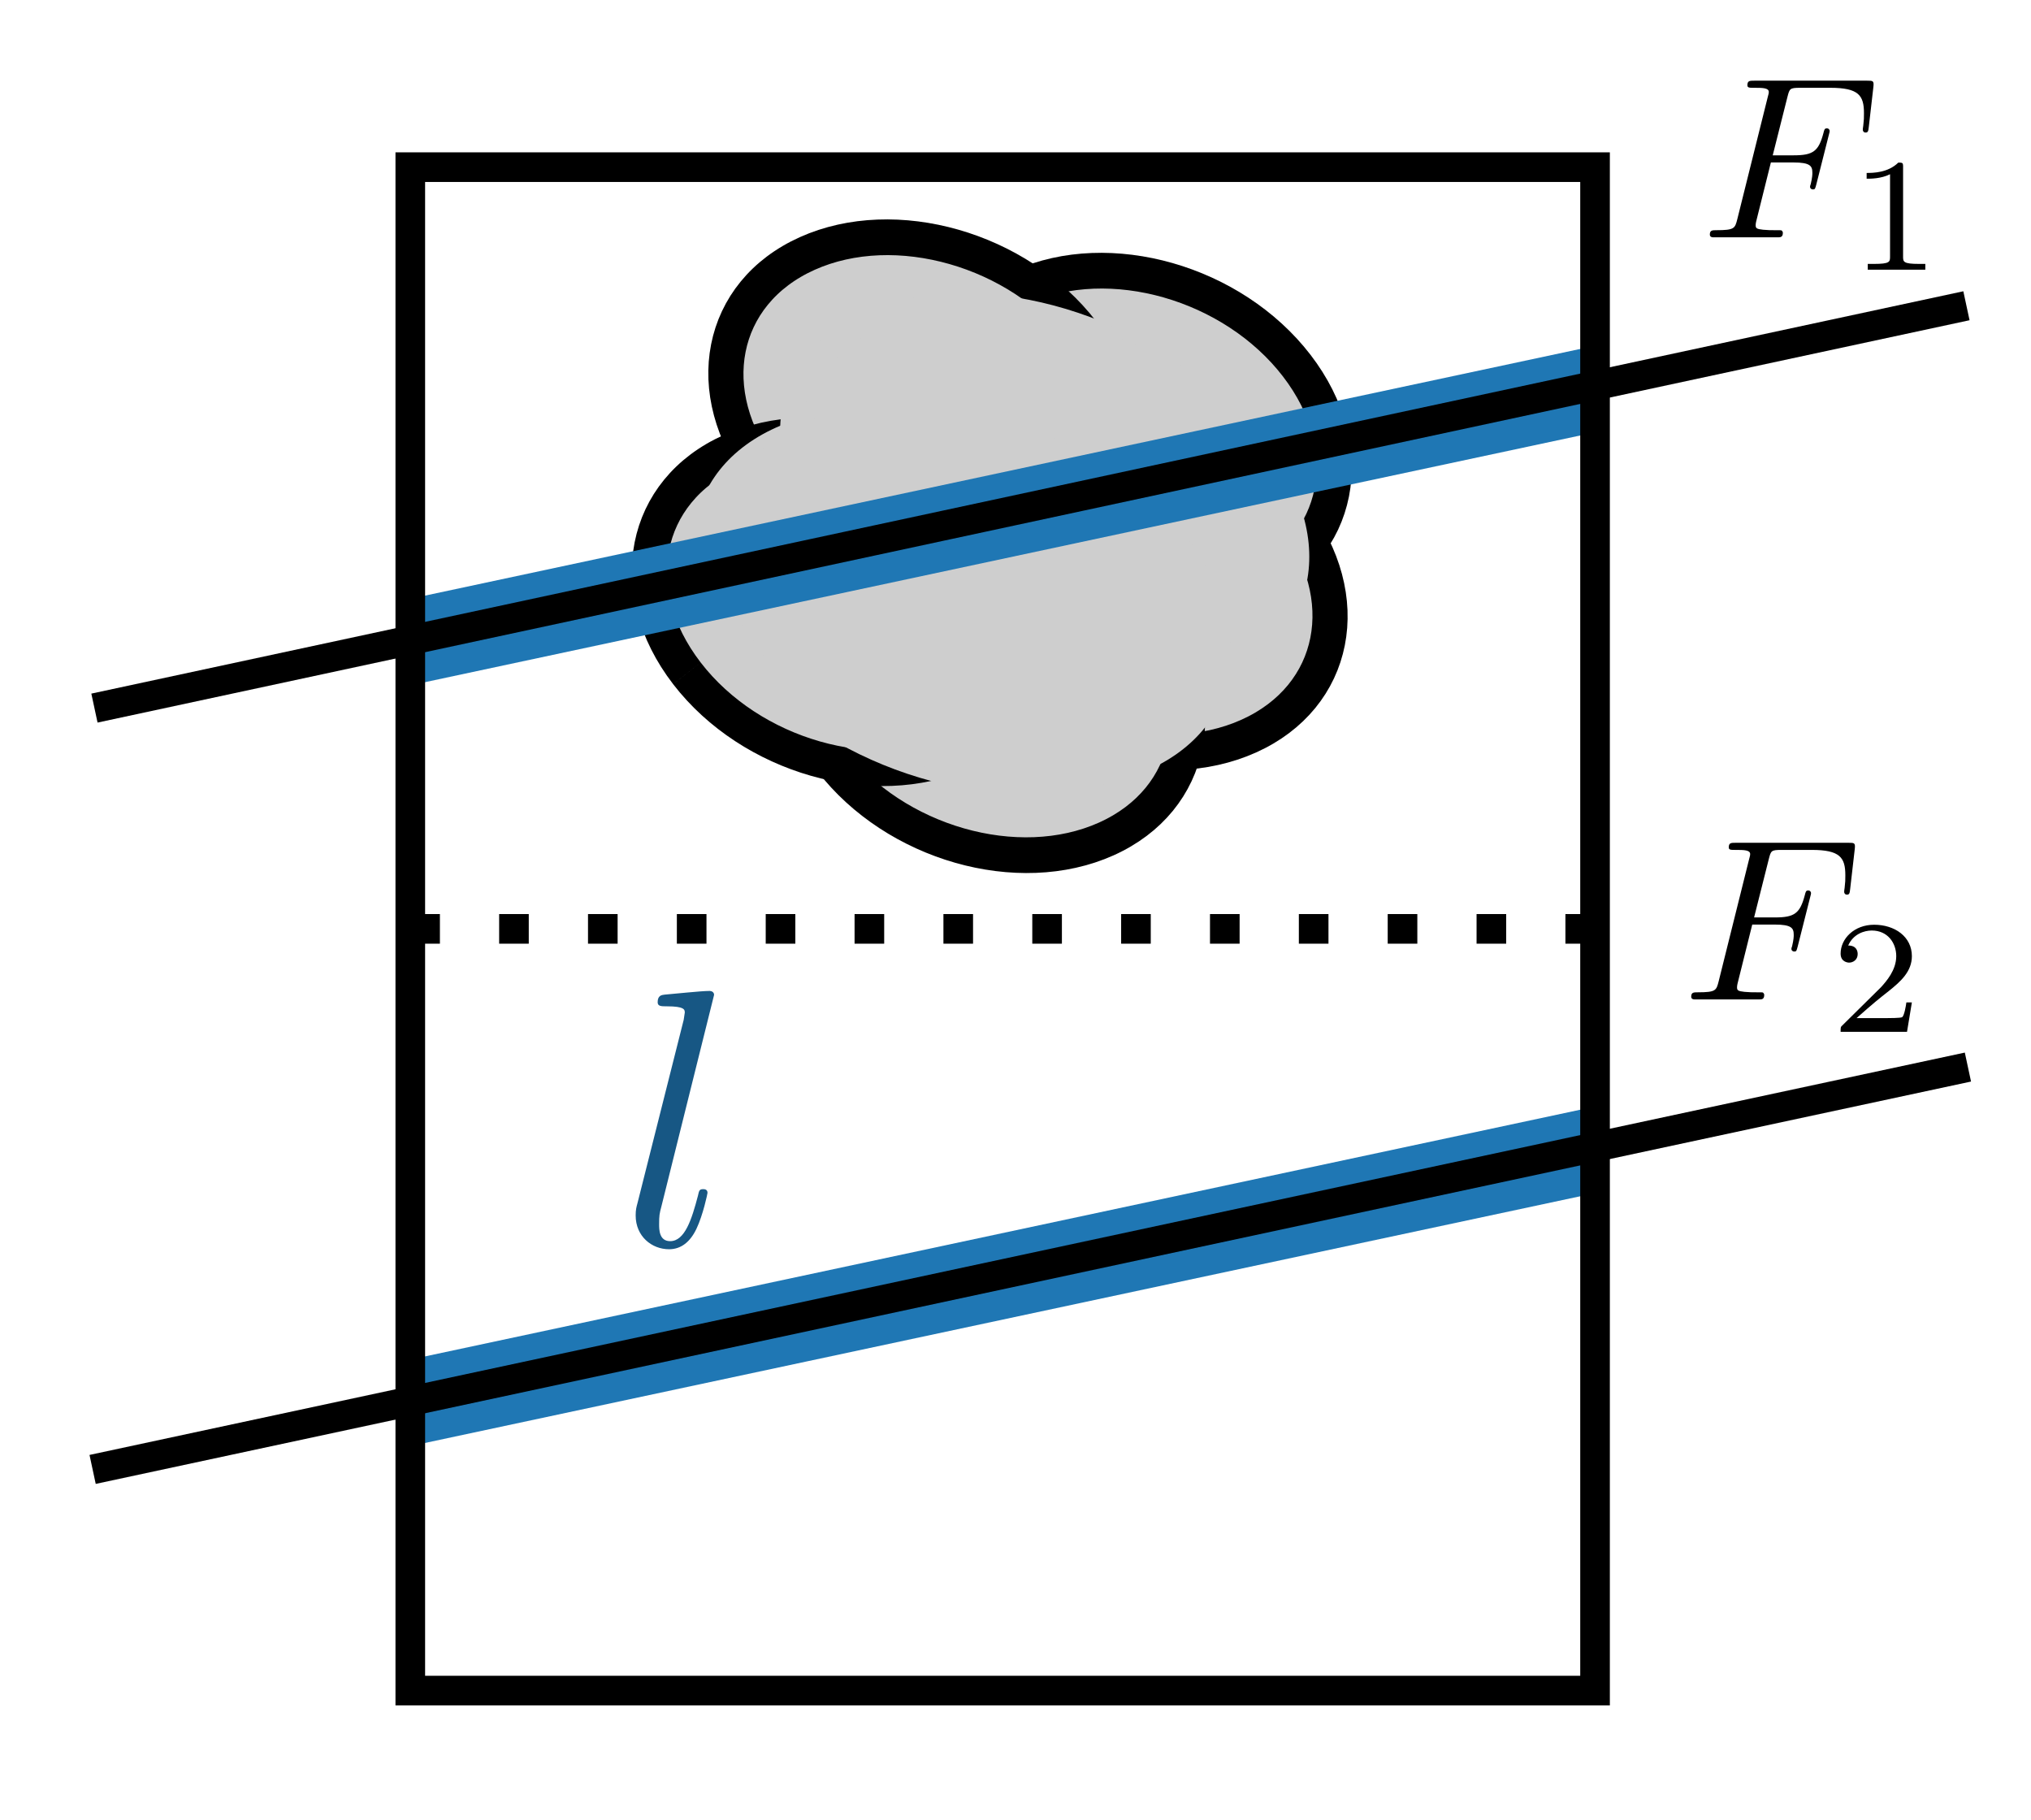
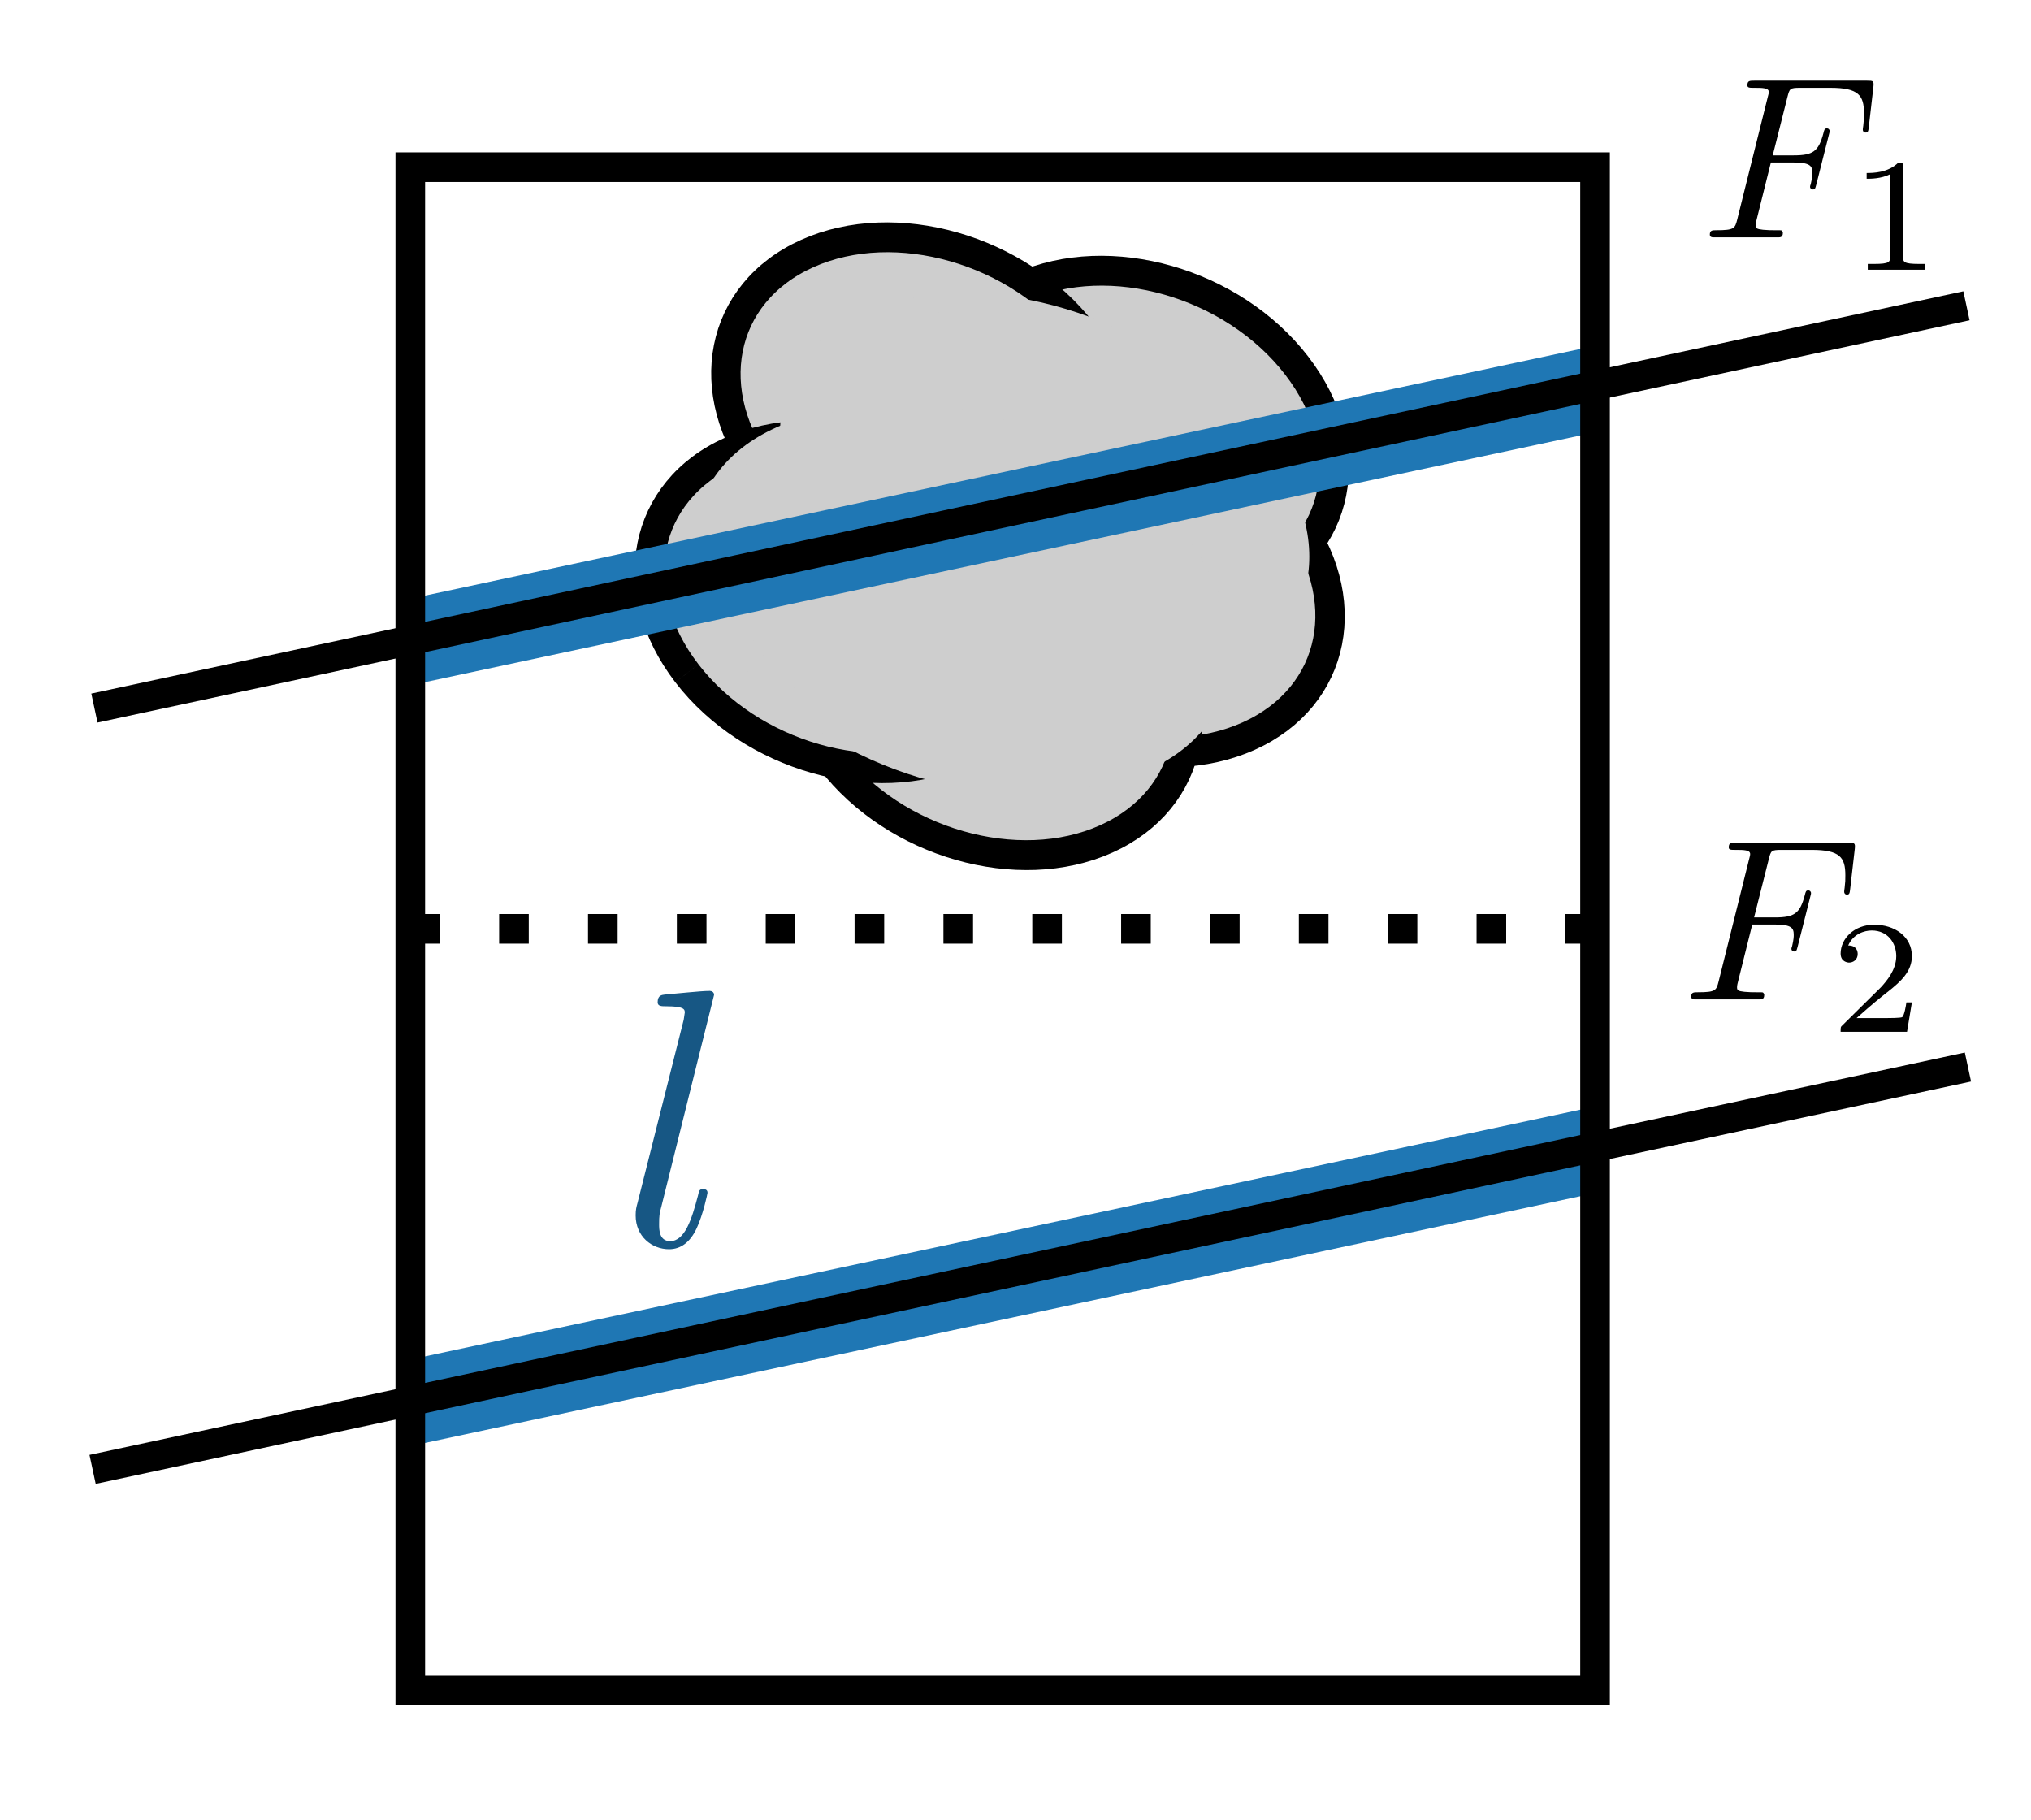
<svg xmlns="http://www.w3.org/2000/svg" width="480" height="430" viewBox="0 0 480 430" id="svg2" version="1.1">
  <defs id="defs4" />
  <g transform="translate(0,-622.3622)" id="layer1">
-     <g id="g4444" transform="translate(-53.03301,-34.25048)">
-       <g id="g1357-4-6" transform="matrix(2.791167,0,0,2.791167,-2970.578,-1665.968)">
-         <g id="g1345-8-9">
-           <path d="m -1398.662,-403.806 a 17.22,13.425 0 0 1 2.898,18.851 17.22,13.425 0 0 1 -24.179,2.259 17.22,13.425 0 0 1 -2.899,-18.851 17.22,13.425 0 0 1 24.179,-2.26" id="path4546-8-7-0-2" style="fill:#cecece;fill-opacity:1;stroke:#000000;stroke-width:3;stroke-miterlimit:4;stroke-dasharray:none;stroke-dashoffset:0;stroke-opacity:1" transform="matrix(-0.9316889,-0.3632572,0.340281,-0.9403238,0,0)" />
-           <path d="m -1390.283,-416.302 a 17.22,13.425 0 0 1 2.898,18.851 17.22,13.425 0 0 1 -24.179,2.26 17.22,13.425 0 0 1 -2.899,-18.851 17.22,13.425 0 0 1 24.179,-2.26" id="path4546-1-7-5-9-7" style="fill:#cecece;fill-opacity:1;stroke:#000000;stroke-width:3;stroke-miterlimit:4;stroke-dasharray:none;stroke-dashoffset:0;stroke-opacity:1" transform="matrix(-0.9316889,-0.3632572,0.340281,-0.9403238,0,0)" />
-           <path d="m -1394.704,-391.939 a 17.22,13.425 0 0 1 2.898,18.851 17.22,13.425 0 0 1 -24.179,2.259 17.22,13.425 0 0 1 -2.899,-18.851 17.22,13.425 0 0 1 24.179,-2.26" id="path4546-2-9-3-3-1" style="fill:#cecece;fill-opacity:1;stroke:#000000;stroke-width:3;stroke-miterlimit:4;stroke-dasharray:none;stroke-dashoffset:0;stroke-opacity:1" transform="matrix(-0.9316889,-0.3632572,0.340281,-0.9403238,0,0)" />
-           <path d="m -1376.676,-395.895 a 17.22,13.425 0 0 1 2.898,18.851 17.22,13.425 0 0 1 -24.179,2.259 17.22,13.425 0 0 1 -2.899,-18.851 17.22,13.425 0 0 1 24.179,-2.26" id="path4546-7-2-5-7-9" style="fill:#cecece;fill-opacity:1;stroke:#000000;stroke-width:3;stroke-miterlimit:4;stroke-dasharray:none;stroke-dashoffset:0;stroke-opacity:1" transform="matrix(-0.9316889,-0.3632572,0.340281,-0.9403238,0,0)" />
-           <path d="m -1376.292,-413.875 a 17.22,13.425 0 0 1 2.898,18.851 17.22,13.425 0 0 1 -24.179,2.259 17.22,13.425 0 0 1 -2.899,-18.851 17.22,13.425 0 0 1 24.179,-2.26" id="path4546-0-0-6-3-7" style="fill:#cecece;fill-opacity:1;stroke:#000000;stroke-width:3;stroke-miterlimit:4;stroke-dasharray:none;stroke-dashoffset:0;stroke-opacity:1" transform="matrix(-0.9316889,-0.3632572,0.340281,-0.9403238,0,0)" />
-           <path d="m -1384.728,-400.143 a 22.601,14.999 0 0 1 3.803,21.06 22.601,14.999 0 0 1 -31.735,2.524 22.601,14.999 0 0 1 -3.804,-21.06 22.601,14.999 0 0 1 31.735,-2.525" id="path4546-0-9-6-7-1-9-9" style="fill:#cecece;fill-opacity:1;stroke:none;stroke-width:2.5;stroke-miterlimit:4;stroke-dasharray:none;stroke-dashoffset:0;stroke-opacity:1" transform="matrix(-0.9316889,-0.3632572,0.340281,-0.9403238,0,0)" />
-           <path d="m -1381.147,-411.852 a 22.601,14.999 0 0 1 3.803,21.06 22.601,14.999 0 0 1 -31.735,2.524 22.601,14.999 0 0 1 -3.804,-21.06 22.601,14.999 0 0 1 31.735,-2.525" id="path4546-0-9-0-5-2-76-6" style="fill:#cecece;fill-opacity:1;stroke:none;stroke-width:2.5;stroke-miterlimit:4;stroke-dasharray:none;stroke-dashoffset:0;stroke-opacity:1" transform="matrix(-0.9316889,-0.3632572,0.340281,-0.9403238,0,0)" />
-         </g>
-         <path transform="matrix(-0.9316889,-0.3632572,0.340281,-0.9403238,0,0)" style="fill:#cecece;fill-opacity:1;stroke:none;stroke-width:2.5;stroke-miterlimit:4;stroke-dasharray:none;stroke-dashoffset:0;stroke-opacity:1" id="path4546-0-9-2-2-7-7" d="m -1386.573,-400.863 a 22.601,14.999 0 0 1 3.803,21.06 22.601,14.999 0 0 1 -31.735,2.524 22.601,14.999 0 0 1 -3.804,-21.06 22.601,14.999 0 0 1 31.735,-2.525" />
-         <path transform="matrix(-0.9316889,-0.3632572,0.340281,-0.9403238,0,0)" style="fill:#cecece;fill-opacity:1;stroke:none;stroke-width:2.5;stroke-miterlimit:4;stroke-dasharray:none;stroke-dashoffset:0;stroke-opacity:1" id="path4546-0-9-3-3-9-8-1" d="m -1383.076,-410.752 a 22.601,14.999 0 0 1 3.803,21.06 22.601,14.999 0 0 1 -31.735,2.524 22.601,14.999 0 0 1 -3.804,-21.06 22.601,14.999 0 0 1 31.735,-2.525" />
+     <g id="g1345-8-9" style="stroke-width:2.508;stroke-miterlimit:4;stroke-dasharray:none" transform="matrix(2.791167,0,0,2.791167,-3023.611,-1700.219)">
+       <path d="m -1398.662,-403.806 a 17.22,13.425 0 0 1 2.898,18.851 17.22,13.425 0 0 1 -24.179,2.259 17.22,13.425 0 0 1 -2.899,-18.851 17.22,13.425 0 0 1 24.179,-2.26" id="path4546-8-7-0-2" style="fill:#cecece;fill-opacity:1;stroke:#000000;stroke-width:2.508;stroke-miterlimit:4;stroke-dasharray:none;stroke-dashoffset:0;stroke-opacity:1" transform="matrix(-0.9316889,-0.3632572,0.340281,-0.9403238,0,0)" />
+       <path d="m -1390.283,-416.302 a 17.22,13.425 0 0 1 2.898,18.851 17.22,13.425 0 0 1 -24.179,2.26 17.22,13.425 0 0 1 -2.899,-18.851 17.22,13.425 0 0 1 24.179,-2.26" id="path4546-1-7-5-9-7" style="fill:#cecece;fill-opacity:1;stroke:#000000;stroke-width:2.508;stroke-miterlimit:4;stroke-dasharray:none;stroke-dashoffset:0;stroke-opacity:1" transform="matrix(-0.9316889,-0.3632572,0.340281,-0.9403238,0,0)" />
+       <path d="m -1394.704,-391.939 a 17.22,13.425 0 0 1 2.898,18.851 17.22,13.425 0 0 1 -24.179,2.259 17.22,13.425 0 0 1 -2.899,-18.851 17.22,13.425 0 0 1 24.179,-2.26" id="path4546-2-9-3-3-1" style="fill:#cecece;fill-opacity:1;stroke:#000000;stroke-width:2.508;stroke-miterlimit:4;stroke-dasharray:none;stroke-dashoffset:0;stroke-opacity:1" transform="matrix(-0.9316889,-0.3632572,0.340281,-0.9403238,0,0)" />
+       <path d="m -1376.676,-395.895 a 17.22,13.425 0 0 1 2.898,18.851 17.22,13.425 0 0 1 -24.179,2.259 17.22,13.425 0 0 1 -2.899,-18.851 17.22,13.425 0 0 1 24.179,-2.26" id="path4546-7-2-5-7-9" style="fill:#cecece;fill-opacity:1;stroke:#000000;stroke-width:2.508;stroke-miterlimit:4;stroke-dasharray:none;stroke-dashoffset:0;stroke-opacity:1" transform="matrix(-0.9316889,-0.3632572,0.340281,-0.9403238,0,0)" />
+       <path d="m -1376.292,-413.875 a 17.22,13.425 0 0 1 2.898,18.851 17.22,13.425 0 0 1 -24.179,2.259 17.22,13.425 0 0 1 -2.899,-18.851 17.22,13.425 0 0 1 24.179,-2.26" id="path4546-0-0-6-3-7" style="fill:#cecece;fill-opacity:1;stroke:#000000;stroke-width:2.508;stroke-miterlimit:4;stroke-dasharray:none;stroke-dashoffset:0;stroke-opacity:1" transform="matrix(-0.9316889,-0.3632572,0.340281,-0.9403238,0,0)" />
+       <path d="m -1384.728,-400.143 a 22.601,14.999 0 0 1 3.803,21.06 22.601,14.999 0 0 1 -31.735,2.524 22.601,14.999 0 0 1 -3.804,-21.06 22.601,14.999 0 0 1 31.735,-2.525" id="path4546-0-9-6-7-1-9-9" style="fill:#cecece;fill-opacity:1;stroke:none;stroke-width:2.508;stroke-miterlimit:4;stroke-dasharray:none;stroke-dashoffset:0;stroke-opacity:1" transform="matrix(-0.9316889,-0.3632572,0.340281,-0.9403238,0,0)" />
+       <path d="m -1381.147,-411.852 a 22.601,14.999 0 0 1 3.803,21.06 22.601,14.999 0 0 1 -31.735,2.524 22.601,14.999 0 0 1 -3.804,-21.06 22.601,14.999 0 0 1 31.735,-2.525" id="path4546-0-9-0-5-2-76-6" style="fill:#cecece;fill-opacity:1;stroke:none;stroke-width:2.508;stroke-miterlimit:4;stroke-dasharray:none;stroke-dashoffset:0;stroke-opacity:1" transform="matrix(-0.9316889,-0.3632572,0.340281,-0.9403238,0,0)" />
+     </g>
+     <path transform="matrix(-0.9316889,-0.3632572,0.340281,-0.9403238,0,0)" style="fill:#cecece;fill-opacity:1;stroke:none;stroke-width:6.979;stroke-miterlimit:4;stroke-dasharray:none;stroke-dashoffset:0;stroke-opacity:1" id="path4546-0-9-2-2-7-7" d="m -447.402,-633.002 a 63.083,41.863 0 0 1 10.615,58.783 63.083,41.863 0 0 1 -88.578,7.046 63.083,41.863 0 0 1 -10.619,-58.782 63.083,41.863 0 0 1 88.578,-7.048" />
+     <path transform="matrix(-0.9316889,-0.3632572,0.340281,-0.9403238,0,0)" style="fill:#cecece;fill-opacity:1;stroke:none;stroke-width:6.979;stroke-miterlimit:4;stroke-dasharray:none;stroke-dashoffset:0;stroke-opacity:1" id="path4546-0-9-3-3-9-8-1" d="m -437.639,-660.604 a 63.083,41.863 0 0 1 10.615,58.783 63.083,41.863 0 0 1 -88.578,7.046 63.083,41.863 0 0 1 -10.619,-58.782 63.083,41.863 0 0 1 88.578,-7.048" />
+     <path id="path4243-6" d="m 95.717,774.35 281,-60" style="fill:none;fill-rule:evenodd;stroke:#1f77b4;stroke-width:20;stroke-linecap:butt;stroke-linejoin:miter;stroke-miterlimit:4;stroke-dasharray:none;stroke-opacity:1" />
+     <path id="path4243" d="m 96.967,953.862 281,-60" style="fill:none;fill-rule:evenodd;stroke:#1f77b4;stroke-width:20;stroke-linecap:butt;stroke-linejoin:miter;stroke-miterlimit:4;stroke-dasharray:none;stroke-opacity:1" />
+     <rect y="661.862" x="96.967" height="360" width="280" id="rect4220" style="fill:none;fill-opacity:1;stroke:#000000;stroke-width:7;stroke-miterlimit:4;stroke-dasharray:none;stroke-dashoffset:0;stroke-opacity:1" />
+     <path id="path4222" d="M 96.967,841.862 H 376.967" style="fill:none;fill-rule:evenodd;stroke:#000000;stroke-width:7;stroke-linecap:butt;stroke-linejoin:miter;stroke-miterlimit:4;stroke-dasharray:7, 14;stroke-dashoffset:0;stroke-opacity:1" />
+     <path id="path4224" d="M 22.321,789.691 206.07,750.203 223.616,746.432 464.743,694.613" style="fill:none;fill-rule:evenodd;stroke:#000000;stroke-width:7;stroke-linecap:butt;stroke-linejoin:miter;stroke-miterlimit:4;stroke-dasharray:none;stroke-opacity:1" />
+     <path id="path4224-3" d="M 21.889,969.596 465.092,874.518" style="fill:none;fill-rule:evenodd;stroke:#000000;stroke-width:7;stroke-linecap:butt;stroke-linejoin:miter;stroke-miterlimit:4;stroke-dasharray:none;stroke-opacity:1" />
+     <g id="g4283" transform="matrix(1.590296,0,0,1.590296,-341.9431,-1383.433)" style="fill:#175784;fill-opacity:1">
+       <g word-spacing="normal" letter-spacing="normal" font-size-adjust="none" font-stretch="normal" font-weight="normal" font-variant="normal" font-style="normal" stroke-miterlimit="10.433" xml:space="preserve" transform="matrix(1.092857,0,0,-1.092857,-191.25,1890)" id="content" style="font-style:normal;font-variant:normal;font-weight:normal;font-stretch:normal;letter-spacing:normal;word-spacing:normal;text-anchor:start;fill:#175784;fill-opacity:1;fill-rule:evenodd;stroke:#000000;stroke-linecap:butt;stroke-linejoin:miter;stroke-miterlimit:10.433;stroke-dasharray:none;stroke-dashoffset:0;stroke-opacity:1">
+         <path id="path4286" d="m 468.85,440.02 v 0.01 0 0.01 0.01 0.01 0.01 0.02 0.02 l -0.01,0.02 v 0.02 l -0.01,0.02 v 0.02 l -0.01,0.03 -0.01,0.02 -0.01,0.03 -0.01,0.02 -0.02,0.02 -0.02,0.03 -0.01,0.02 -0.02,0.03 -0.03,0.02 -0.01,0.01 -0.01,0.01 -0.01,0.01 -0.02,0.01 -0.01,0.01 -0.02,0.01 -0.02,0.01 -0.01,0.01 -0.02,0.01 -0.02,0.01 -0.02,0.01 h -0.02 l -0.02,0.01 -0.02,0.01 h -0.02 l -0.02,0.01 h -0.03 l -0.02,0.01 h -0.03 -0.02 l -0.03,0.01 h -0.03 -0.03 -0.03 c -1.14,0 -4.78,-0.4 -6.07,-0.5 -0.4,-0.05 -0.95,-0.1 -0.95,-1.04 0,-0.55 0.5,-0.55 1.25,-0.55 2.39,0 2.44,-0.45 2.44,-0.85 l -0.15,-0.99 -6.28,-24.91 c -0.15,-0.55 -0.25,-0.9 -0.25,-1.69 0,-2.84 2.19,-4.59 4.54,-4.59 1.64,0 2.88,1 3.73,2.79 0.9,1.89 1.5,4.78 1.5,4.88 0,0.5 -0.45,0.5 -0.6,0.5 -0.5,0 -0.55,-0.2 -0.7,-0.89 -0.85,-3.24 -1.79,-6.18 -3.78,-6.18 -1.5,0 -1.5,1.59 -1.5,2.29 0,1.2 0.05,1.45 0.3,2.39 z" style="fill:#175784;fill-opacity:1;stroke-width:0" />
      </g>
-       <path style="fill:none;fill-rule:evenodd;stroke:#1f77b4;stroke-width:20;stroke-linecap:butt;stroke-linejoin:miter;stroke-miterlimit:4;stroke-dasharray:none;stroke-opacity:1" d="m 148.75,808.6 281,-60" id="path4243-6" />
-       <path style="fill:none;fill-rule:evenodd;stroke:#1f77b4;stroke-width:20;stroke-linecap:butt;stroke-linejoin:miter;stroke-miterlimit:4;stroke-dasharray:none;stroke-opacity:1" d="m 150,988.112 281,-60" id="path4243" />
-       <rect style="fill:none;fill-opacity:1;stroke:#000000;stroke-width:7;stroke-miterlimit:4;stroke-dasharray:none;stroke-dashoffset:0;stroke-opacity:1" id="rect4220" width="280" height="360" x="150" y="696.112" />
-       <path style="fill:none;fill-rule:evenodd;stroke:#000000;stroke-width:7;stroke-linecap:butt;stroke-linejoin:miter;stroke-miterlimit:4;stroke-dasharray:7, 14;stroke-dashoffset:0;stroke-opacity:1" d="m 150,876.112 280,0" id="path4222" />
-       <path style="fill:none;fill-rule:evenodd;stroke:#000000;stroke-width:7;stroke-linecap:butt;stroke-linejoin:miter;stroke-miterlimit:4;stroke-dasharray:none;stroke-opacity:1" d="m 75.354,823.941 183.749,-39.488 17.546,-3.771 241.127,-51.819" id="path4224" />
-       <path style="fill:none;fill-rule:evenodd;stroke:#000000;stroke-width:7;stroke-linecap:butt;stroke-linejoin:miter;stroke-miterlimit:4;stroke-dasharray:none;stroke-opacity:1" d="M 74.922,1003.847 518.125,908.768" id="path4224-3" />
-       <g style="fill:#175784;fill-opacity:1" transform="matrix(1.590296,0,0,1.590296,-288.9101,-1349.182)" id="g4283">
-         <g style="font-style:normal;font-variant:normal;font-weight:normal;font-stretch:normal;letter-spacing:normal;word-spacing:normal;text-anchor:start;fill:#175784;fill-opacity:1;fill-rule:evenodd;stroke:#000000;stroke-linecap:butt;stroke-linejoin:miter;stroke-miterlimit:10.433;stroke-dasharray:none;stroke-dashoffset:0;stroke-opacity:1" id="content" transform="matrix(1.092857,0,0,-1.092857,-191.25,1890)" xml:space="preserve" stroke-miterlimit="10.433" font-style="normal" font-variant="normal" font-weight="normal" font-stretch="normal" font-size-adjust="none" letter-spacing="normal" word-spacing="normal">
-           <path style="fill:#175784;fill-opacity:1;stroke-width:0" d="m 468.85,440.02 0,0.01 0,0 0,0.01 0,0.01 0,0.01 0,0.01 0,0.02 0,0.02 -0.01,0.02 0,0.02 -0.01,0.02 0,0.02 -0.01,0.03 -0.01,0.02 -0.01,0.03 -0.01,0.02 -0.02,0.02 -0.02,0.03 -0.01,0.02 -0.02,0.03 -0.03,0.02 -0.01,0.01 -0.01,0.01 -0.01,0.01 -0.02,0.01 -0.01,0.01 -0.02,0.01 -0.02,0.01 -0.01,0.01 -0.02,0.01 -0.02,0.01 -0.02,0.01 -0.02,0 -0.02,0.01 -0.02,0.01 -0.02,0 -0.02,0.01 -0.03,0 -0.02,0.01 -0.03,0 -0.02,0 -0.03,0.01 -0.03,0 -0.03,0 -0.03,0 c -1.14,0 -4.78,-0.4 -6.07,-0.5 -0.4,-0.05 -0.95,-0.1 -0.95,-1.04 0,-0.55 0.5,-0.55 1.25,-0.55 2.39,0 2.44,-0.45 2.44,-0.85 l -0.15,-0.99 -6.28,-24.91 c -0.15,-0.55 -0.25,-0.9 -0.25,-1.69 0,-2.84 2.19,-4.59 4.54,-4.59 1.64,0 2.88,1 3.73,2.79 0.9,1.89 1.5,4.78 1.5,4.88 0,0.5 -0.45,0.5 -0.6,0.5 -0.5,0 -0.55,-0.2 -0.7,-0.89 -0.85,-3.24 -1.79,-6.18 -3.78,-6.18 -1.5,0 -1.5,1.59 -1.5,2.29 0,1.2 0.05,1.45 0.3,2.39 z" id="path4286" />
-         </g>
+     </g>
+     <g id="g4338" transform="translate(94.94014,-767.8576)" style="fill:#000000;fill-opacity:1">
+       <g id="g4340" transform="matrix(1.092857,0,0,-1.092857,-191.25,1890)" xml:space="preserve" stroke-miterlimit="10.433" font-style="normal" font-variant="normal" font-weight="normal" font-stretch="normal" font-size-adjust="none" letter-spacing="normal" word-spacing="normal" style="font-style:normal;font-variant:normal;font-weight:normal;font-stretch:normal;letter-spacing:normal;word-spacing:normal;text-anchor:start;fill:#000000;fill-opacity:1;fill-rule:evenodd;stroke:#000000;stroke-linecap:butt;stroke-linejoin:miter;stroke-miterlimit:10.433;stroke-dasharray:none;stroke-dashoffset:0;stroke-opacity:1">
+         <path d="m 471.09,422.19 h 4.84 c 3.73,0 4.13,-0.8 4.13,-2.24 0,-0.35 0,-0.95 -0.35,-2.44 -0.1,-0.25 -0.15,-0.45 -0.15,-0.55 0,-0.4 0.3,-0.6 0.6,-0.6 0.5,0 0.5,0.15 0.75,1.05 l 2.73,10.8 c 0.16,0.56 0.16,0.65 0.16,0.8 0,0.1 -0.1,0.55 -0.6,0.55 -0.5,0 -0.55,-0.25 -0.75,-1.04 -1.04,-3.89 -2.19,-4.79 -6.43,-4.79 h -4.53 l 3.19,12.66 c 0.45,1.74 0.5,1.94 2.69,1.94 h 6.58 c 6.12,0 7.27,-1.65 7.27,-5.48 0,-1.15 0,-1.35 -0.15,-2.69 -0.1,-0.65 -0.1,-0.75 -0.1,-0.9 0,-0.25 0.15,-0.6 0.6,-0.6 0.54,0 0.59,0.3 0.7,1.25 l 0.99,8.62 c 0.15,1.34 -0.1,1.34 -1.35,1.34 h -24.4 c -1,0 -1.5,0 -1.5,-0.99 0,-0.55 0.45,-0.55 1.4,-0.55 1.84,0 3.23,0 3.23,-0.9 0,-0.2 0,-0.3 -0.25,-1.19 l -6.57,-26.35 c -0.5,-1.95 -0.6,-2.35 -4.53,-2.35 -0.85,0 -1.4,0 -1.4,-0.94 0,-0.6 0.6,-0.6 0.75,-0.6 h 14 c 0.45,0 1.04,0 1.04,0.95 0,0.39 -0.29,0.5 -0.29,0.55 -0.16,0.04 -0.25,0.04 -1.4,0.04 -1.1,0 -1.35,0 -2.59,0.1 -1.44,0.15 -1.6,0.35 -1.6,1 0,0.1 0,0.4 0.2,1.15 z" id="path4342" style="fill:#000000;fill-opacity:1;stroke-width:0" />
+         <path d="m 499.68,421.18 v 0.04 0.04 0.04 0.04 0.04 0.04 0.03 0.04 l -0.01,0.03 v 0.03 0.04 0.03 l -0.01,0.02 v 0.03 0.03 l -0.01,0.03 v 0.02 0.02 l -0.02,0.05 -0.01,0.04 -0.01,0.04 -0.02,0.03 -0.02,0.03 -0.02,0.03 -0.03,0.03 -0.02,0.02 -0.03,0.02 -0.04,0.02 -0.03,0.01 -0.04,0.01 -0.05,0.02 h -0.05 l -0.02,0.01 h -0.03 l -0.03,0.01 h -0.02 -0.03 -0.03 -0.04 l -0.03,0.01 h -0.03 -0.04 -0.03 -0.04 -0.04 -0.04 -0.04 -0.04 -0.05 -0.04 c -2.24,-2.19 -5.41,-2.23 -6.84,-2.23 v -1.25 c 0.84,0 3.14,0 5.06,0.97 v -17.78 c 0,-1.15 0,-1.61 -3.49,-1.61 h -1.33 V 399 h 12.45 v 1.25 h -1.32 c -3.49,0 -3.49,0.46 -3.49,1.61 z" id="path4344" style="fill:#000000;fill-opacity:1;stroke-width:0" />
      </g>
-       <g style="fill:#000000;fill-opacity:1" transform="translate(147.9732,-733.6071)" id="g4338">
-         <g style="font-style:normal;font-variant:normal;font-weight:normal;font-stretch:normal;letter-spacing:normal;word-spacing:normal;text-anchor:start;fill:#000000;fill-opacity:1;fill-rule:evenodd;stroke:#000000;stroke-linecap:butt;stroke-linejoin:miter;stroke-miterlimit:10.433;stroke-dasharray:none;stroke-dashoffset:0;stroke-opacity:1" word-spacing="normal" letter-spacing="normal" font-size-adjust="none" font-stretch="normal" font-weight="normal" font-variant="normal" font-style="normal" stroke-miterlimit="10.433" xml:space="preserve" transform="matrix(1.092857,0,0,-1.092857,-191.25,1890)" id="g4340">
-           <path style="fill:#000000;fill-opacity:1;stroke-width:0" id="path4342" d="m 471.09,422.19 4.84,0 c 3.73,0 4.13,-0.8 4.13,-2.24 0,-0.35 0,-0.95 -0.35,-2.44 -0.1,-0.25 -0.15,-0.45 -0.15,-0.55 0,-0.4 0.3,-0.6 0.6,-0.6 0.5,0 0.5,0.15 0.75,1.05 l 2.73,10.8 c 0.16,0.56 0.16,0.65 0.16,0.8 0,0.1 -0.1,0.55 -0.6,0.55 -0.5,0 -0.55,-0.25 -0.75,-1.04 -1.04,-3.89 -2.19,-4.79 -6.43,-4.79 l -4.53,0 3.19,12.66 c 0.45,1.74 0.5,1.94 2.69,1.94 l 6.58,0 c 6.12,0 7.27,-1.65 7.27,-5.48 0,-1.15 0,-1.35 -0.15,-2.69 -0.1,-0.65 -0.1,-0.75 -0.1,-0.9 0,-0.25 0.15,-0.6 0.6,-0.6 0.54,0 0.59,0.3 0.7,1.25 l 0.99,8.62 c 0.15,1.34 -0.1,1.34 -1.35,1.34 l -24.4,0 c -1,0 -1.5,0 -1.5,-0.99 0,-0.55 0.45,-0.55 1.4,-0.55 1.84,0 3.23,0 3.23,-0.9 0,-0.2 0,-0.3 -0.25,-1.19 l -6.57,-26.35 c -0.5,-1.95 -0.6,-2.35 -4.53,-2.35 -0.85,0 -1.4,0 -1.4,-0.94 0,-0.6 0.6,-0.6 0.75,-0.6 l 14,0 c 0.45,0 1.04,0 1.04,0.95 0,0.39 -0.29,0.5 -0.29,0.55 -0.16,0.04 -0.25,0.04 -1.4,0.04 -1.1,0 -1.35,0 -2.59,0.1 -1.44,0.15 -1.6,0.35 -1.6,1 0,0.1 0,0.4 0.2,1.15 z" />
-           <path style="fill:#000000;fill-opacity:1;stroke-width:0" id="path4344" d="m 499.68,421.18 0,0.04 0,0.04 0,0.04 0,0.04 0,0.04 0,0.04 0,0.03 0,0.04 -0.01,0.03 0,0.03 0,0.04 0,0.03 -0.01,0.02 0,0.03 0,0.03 -0.01,0.03 0,0.02 0,0.02 -0.02,0.05 -0.01,0.04 -0.01,0.04 -0.02,0.03 -0.02,0.03 -0.02,0.03 -0.03,0.03 -0.02,0.02 -0.03,0.02 -0.04,0.02 -0.03,0.01 -0.04,0.01 -0.05,0.02 -0.05,0 -0.02,0.01 -0.03,0 -0.03,0.01 -0.02,0 -0.03,0 -0.03,0 -0.04,0 -0.03,0.01 -0.03,0 -0.04,0 -0.03,0 -0.04,0 -0.04,0 -0.04,0 -0.04,0 -0.04,0 -0.05,0 -0.04,0 c -2.24,-2.19 -5.41,-2.23 -6.84,-2.23 l 0,-1.25 c 0.84,0 3.14,0 5.06,0.97 l 0,-17.78 c 0,-1.15 0,-1.61 -3.49,-1.61 l -1.33,0 0,-1.25 12.45,0 0,1.25 -1.32,0 c -3.49,0 -3.49,0.46 -3.49,1.61 z" />
-         </g>
-       </g>
-       <g style="fill:#000000;fill-opacity:1" transform="translate(143.57,-553.5148)" id="g4404">
-         <g style="font-style:normal;font-variant:normal;font-weight:normal;font-stretch:normal;letter-spacing:normal;word-spacing:normal;text-anchor:start;fill:#000000;fill-opacity:1;fill-rule:evenodd;stroke:#000000;stroke-linecap:butt;stroke-linejoin:miter;stroke-miterlimit:10.433;stroke-dasharray:none;stroke-dashoffset:0;stroke-opacity:1" id="g4406" transform="matrix(1.092857,0,0,-1.092857,-191.25,1890)" xml:space="preserve" stroke-miterlimit="10.433" font-style="normal" font-variant="normal" font-weight="normal" font-stretch="normal" font-size-adjust="none" letter-spacing="normal" word-spacing="normal">
-           <path style="fill:#000000;fill-opacity:1;stroke-width:0" d="m 471.09,422.19 4.84,0 c 3.73,0 4.13,-0.8 4.13,-2.24 0,-0.35 0,-0.95 -0.35,-2.44 -0.1,-0.25 -0.15,-0.45 -0.15,-0.55 0,-0.4 0.3,-0.6 0.6,-0.6 0.5,0 0.5,0.15 0.75,1.05 l 2.73,10.8 c 0.16,0.56 0.16,0.65 0.16,0.8 0,0.1 -0.1,0.55 -0.6,0.55 -0.5,0 -0.55,-0.25 -0.75,-1.04 -1.04,-3.89 -2.19,-4.79 -6.43,-4.79 l -4.53,0 3.19,12.66 c 0.45,1.74 0.5,1.94 2.69,1.94 l 6.58,0 c 6.12,0 7.27,-1.65 7.27,-5.48 0,-1.15 0,-1.35 -0.15,-2.69 -0.1,-0.65 -0.1,-0.75 -0.1,-0.9 0,-0.25 0.15,-0.6 0.6,-0.6 0.54,0 0.59,0.3 0.7,1.25 l 0.99,8.62 c 0.15,1.34 -0.1,1.34 -1.35,1.34 l -24.4,0 c -1,0 -1.5,0 -1.5,-0.99 0,-0.55 0.45,-0.55 1.4,-0.55 1.84,0 3.23,0 3.23,-0.9 0,-0.2 0,-0.3 -0.25,-1.19 l -6.57,-26.35 c -0.5,-1.95 -0.6,-2.35 -4.53,-2.35 -0.85,0 -1.4,0 -1.4,-0.94 0,-0.6 0.6,-0.6 0.75,-0.6 l 14,0 c 0.45,0 1.04,0 1.04,0.95 0,0.39 -0.29,0.5 -0.29,0.55 -0.16,0.04 -0.25,0.04 -1.4,0.04 -1.1,0 -1.35,0 -2.59,0.1 -1.44,0.15 -1.6,0.35 -1.6,1 0,0.1 0,0.4 0.2,1.15 z" id="path4408" />
-           <path style="fill:#000000;fill-opacity:1;stroke-width:0" d="m 505.61,405.35 -1.19,0 c -0.1,-0.77 -0.45,-2.83 -0.9,-3.18 -0.28,-0.21 -2.97,-0.21 -3.45,-0.21 l -6.42,0 c 3.66,3.25 4.88,4.22 6.97,5.86 2.58,2.06 4.99,4.22 4.99,7.54 0,4.21 -3.7,6.79 -8.16,6.79 -4.33,0 -7.25,-3.03 -7.25,-6.24 0,-1.78 1.5,-1.95 1.84,-1.95 0.84,0 1.85,0.59 1.85,1.85 0,0.62 -0.24,1.85 -2.05,1.85 1.08,2.47 3.45,3.24 5.09,3.24 3.48,0 5.3,-2.72 5.3,-5.54 0,-3.04 -2.16,-5.45 -3.28,-6.7 l -8.4,-8.3 c -0.35,-0.31 -0.35,-0.38 -0.35,-1.36 l 14.36,0 z" id="path4410" />
-         </g>
+     </g>
+     <g id="g4404" transform="translate(90.53694,-587.7653)" style="fill:#000000;fill-opacity:1">
+       <g word-spacing="normal" letter-spacing="normal" font-size-adjust="none" font-stretch="normal" font-weight="normal" font-variant="normal" font-style="normal" stroke-miterlimit="10.433" xml:space="preserve" transform="matrix(1.092857,0,0,-1.092857,-191.25,1890)" id="g4406" style="font-style:normal;font-variant:normal;font-weight:normal;font-stretch:normal;letter-spacing:normal;word-spacing:normal;text-anchor:start;fill:#000000;fill-opacity:1;fill-rule:evenodd;stroke:#000000;stroke-linecap:butt;stroke-linejoin:miter;stroke-miterlimit:10.433;stroke-dasharray:none;stroke-dashoffset:0;stroke-opacity:1">
+         <path id="path4408" d="m 471.09,422.19 h 4.84 c 3.73,0 4.13,-0.8 4.13,-2.24 0,-0.35 0,-0.95 -0.35,-2.44 -0.1,-0.25 -0.15,-0.45 -0.15,-0.55 0,-0.4 0.3,-0.6 0.6,-0.6 0.5,0 0.5,0.15 0.75,1.05 l 2.73,10.8 c 0.16,0.56 0.16,0.65 0.16,0.8 0,0.1 -0.1,0.55 -0.6,0.55 -0.5,0 -0.55,-0.25 -0.75,-1.04 -1.04,-3.89 -2.19,-4.79 -6.43,-4.79 h -4.53 l 3.19,12.66 c 0.45,1.74 0.5,1.94 2.69,1.94 h 6.58 c 6.12,0 7.27,-1.65 7.27,-5.48 0,-1.15 0,-1.35 -0.15,-2.69 -0.1,-0.65 -0.1,-0.75 -0.1,-0.9 0,-0.25 0.15,-0.6 0.6,-0.6 0.54,0 0.59,0.3 0.7,1.25 l 0.99,8.62 c 0.15,1.34 -0.1,1.34 -1.35,1.34 h -24.4 c -1,0 -1.5,0 -1.5,-0.99 0,-0.55 0.45,-0.55 1.4,-0.55 1.84,0 3.23,0 3.23,-0.9 0,-0.2 0,-0.3 -0.25,-1.19 l -6.57,-26.35 c -0.5,-1.95 -0.6,-2.35 -4.53,-2.35 -0.85,0 -1.4,0 -1.4,-0.94 0,-0.6 0.6,-0.6 0.75,-0.6 h 14 c 0.45,0 1.04,0 1.04,0.95 0,0.39 -0.29,0.5 -0.29,0.55 -0.16,0.04 -0.25,0.04 -1.4,0.04 -1.1,0 -1.35,0 -2.59,0.1 -1.44,0.15 -1.6,0.35 -1.6,1 0,0.1 0,0.4 0.2,1.15 z" style="fill:#000000;fill-opacity:1;stroke-width:0" />
+         <path id="path4410" d="m 505.61,405.35 h -1.19 c -0.1,-0.77 -0.45,-2.83 -0.9,-3.18 -0.28,-0.21 -2.97,-0.21 -3.45,-0.21 h -6.42 c 3.66,3.25 4.88,4.22 6.97,5.86 2.58,2.06 4.99,4.22 4.99,7.54 0,4.21 -3.7,6.79 -8.16,6.79 -4.33,0 -7.25,-3.03 -7.25,-6.24 0,-1.78 1.5,-1.95 1.84,-1.95 0.84,0 1.85,0.59 1.85,1.85 0,0.62 -0.24,1.85 -2.05,1.85 1.08,2.47 3.45,3.24 5.09,3.24 3.48,0 5.3,-2.72 5.3,-5.54 0,-3.04 -2.16,-5.45 -3.28,-6.7 l -8.4,-8.3 c -0.35,-0.31 -0.35,-0.38 -0.35,-1.36 h 14.36 z" style="fill:#000000;fill-opacity:1;stroke-width:0" />
      </g>
    </g>
  </g>
</svg>
